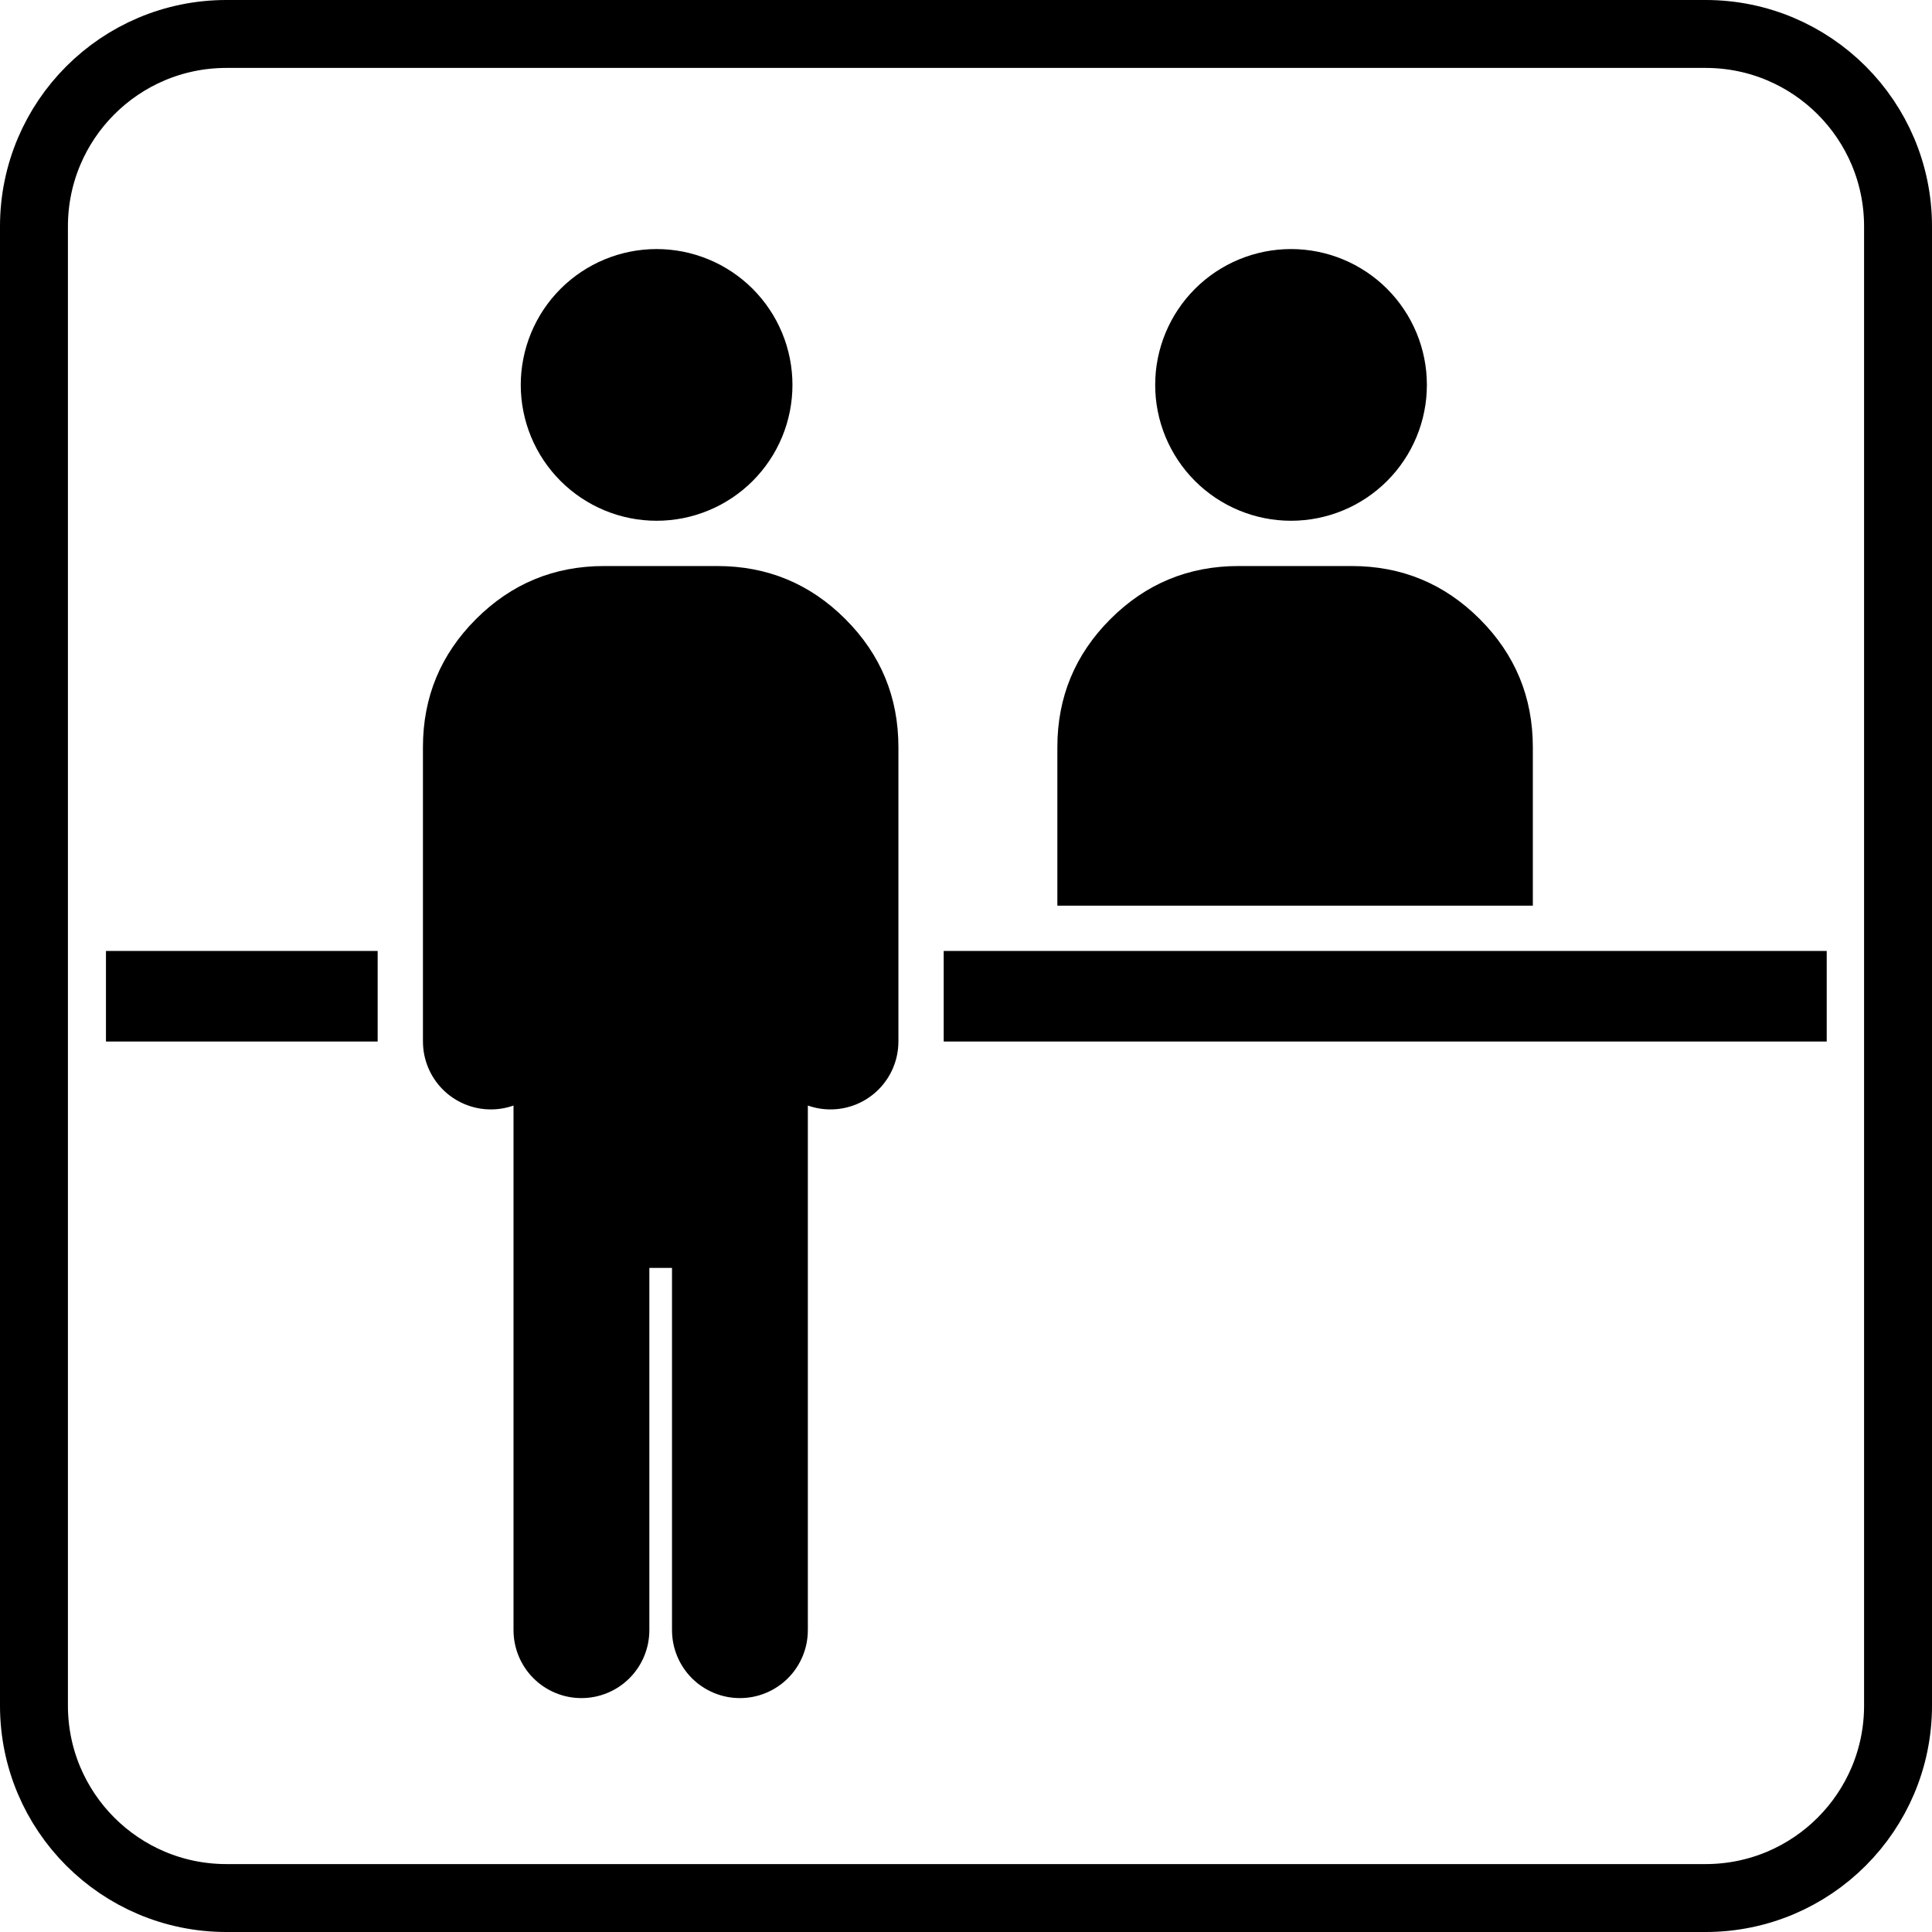
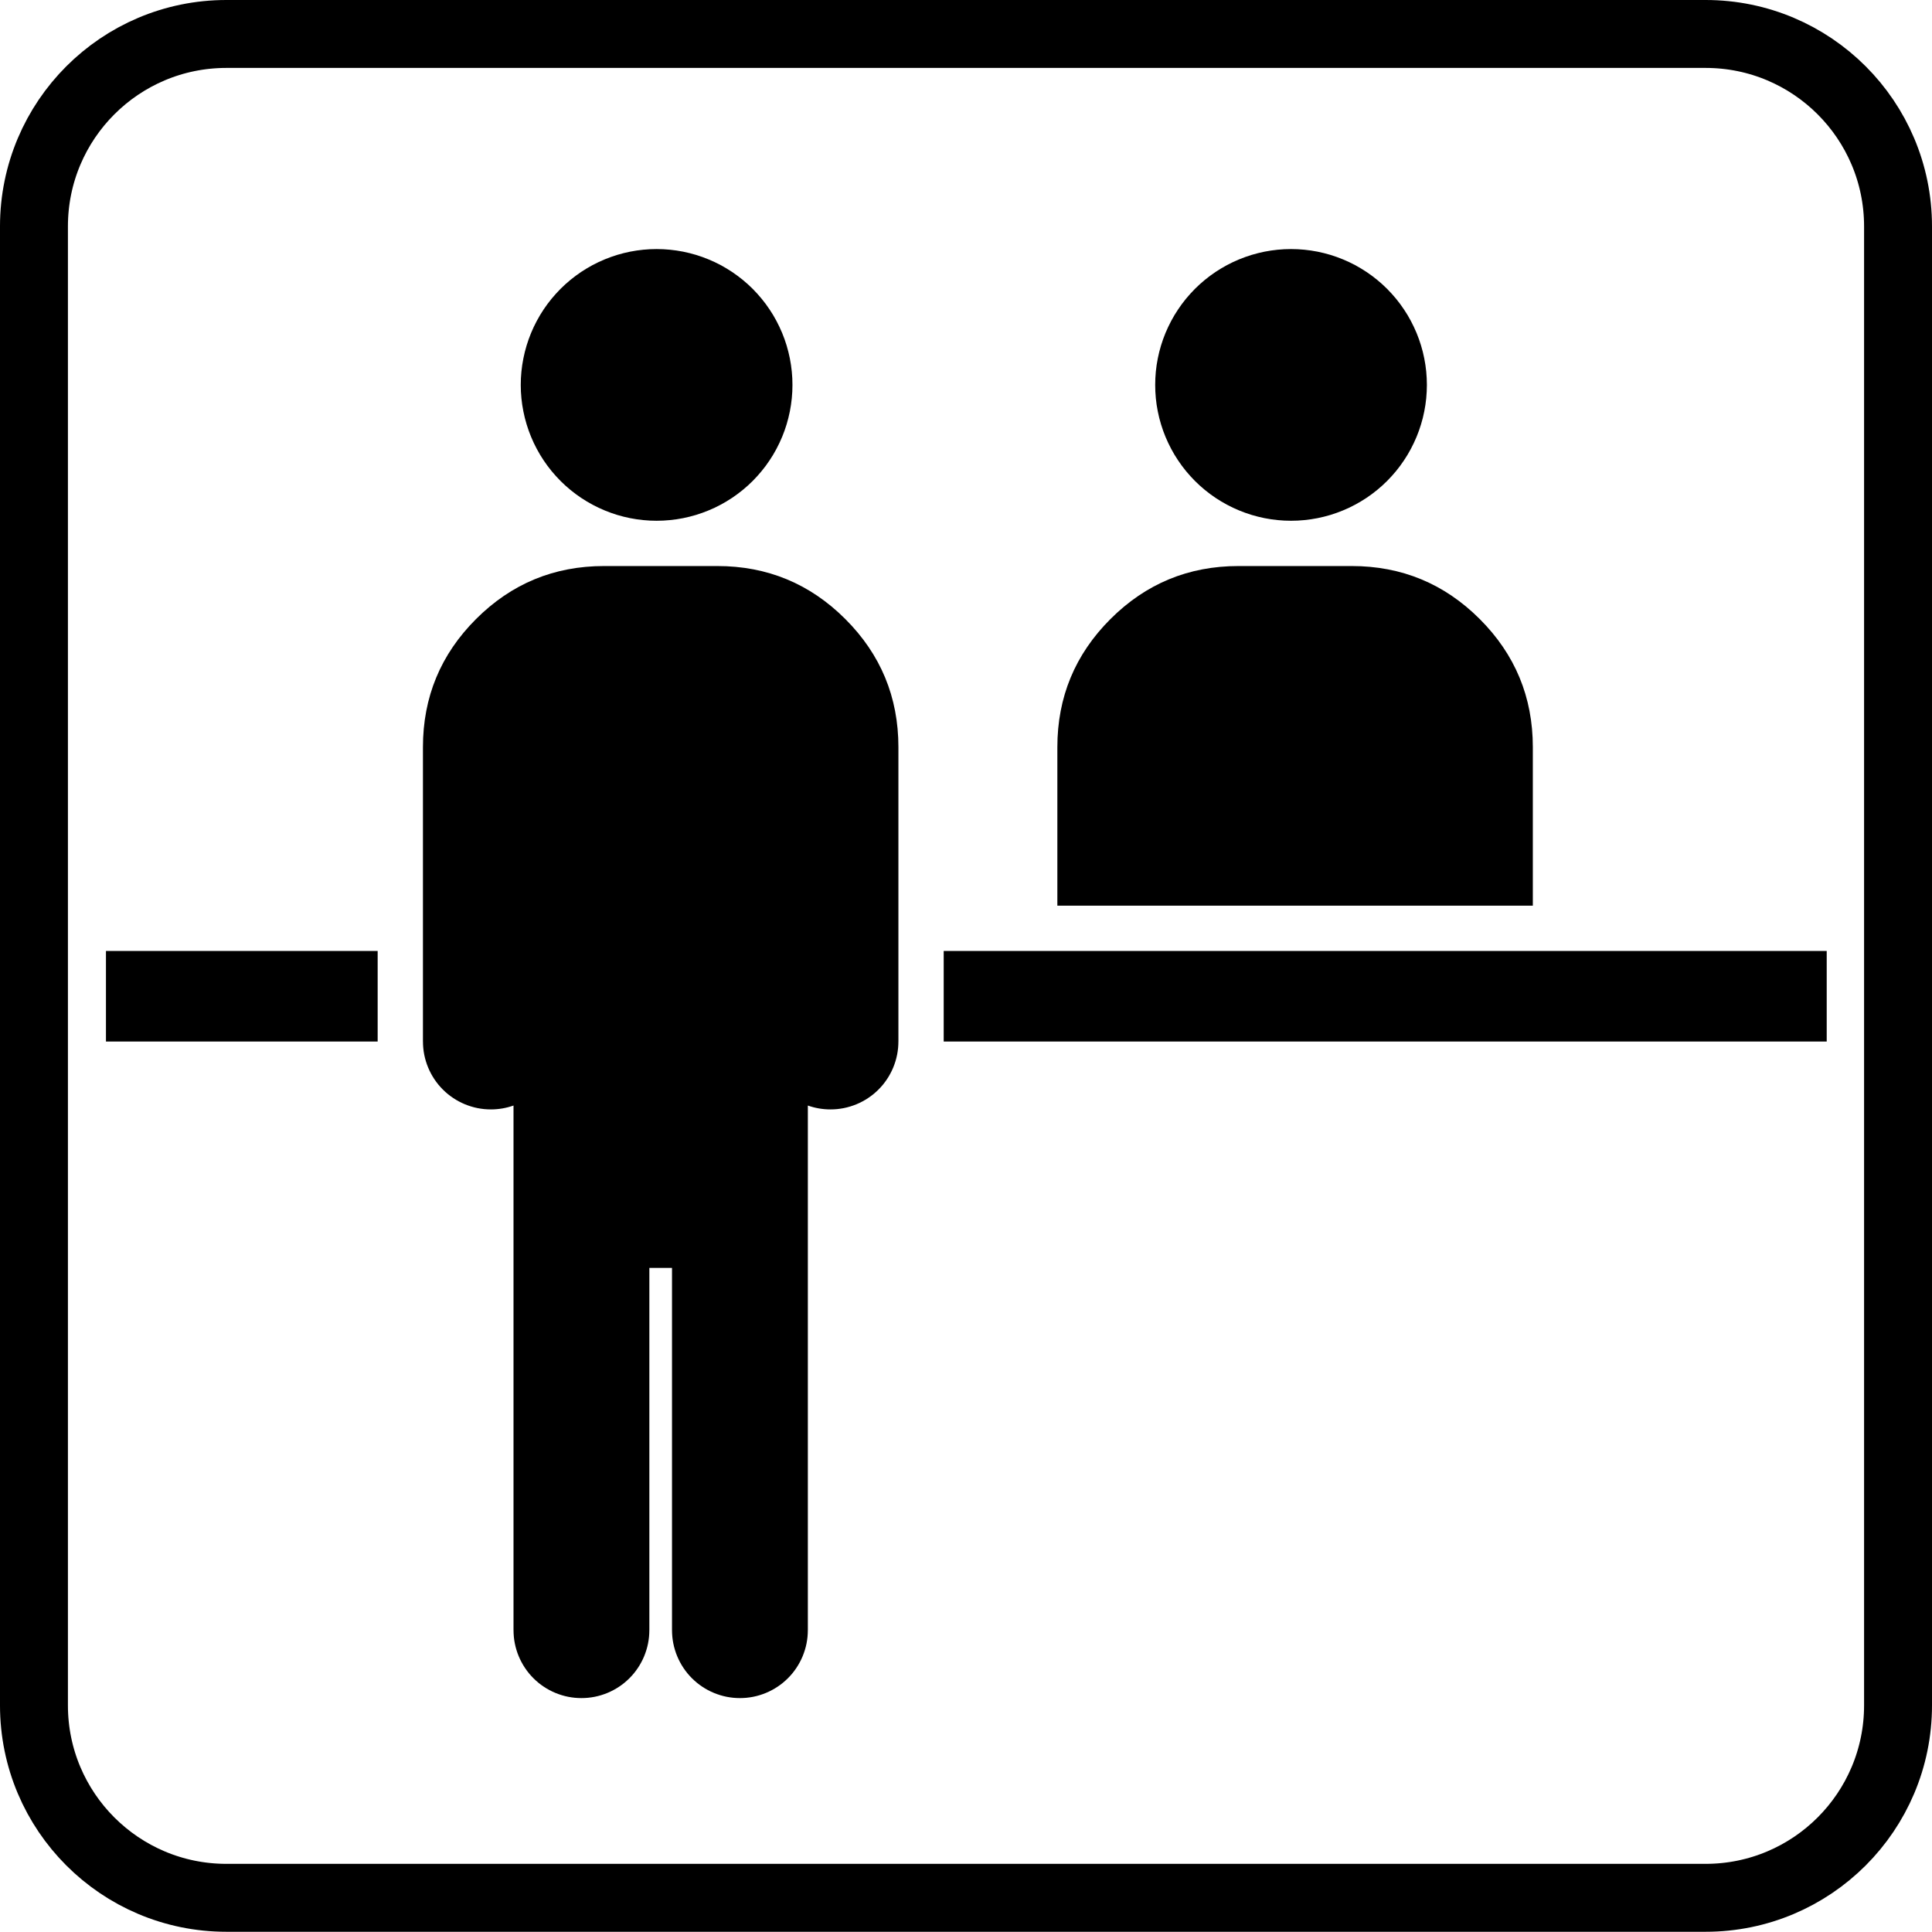
<svg xmlns="http://www.w3.org/2000/svg" viewBox="0 0 85.33 85.33">
  <defs>
    <clipPath id="master_svg0_78_1563">
      <rect x="0" y="0" width="85.33" height="85.33" rx="10" />
    </clipPath>
-     <clipPath id="master_svg1_79_0824">
-       <rect x="103.33" y="-2" width="89.33" height="89.33" rx="12" />
+     <clipPath id="master_svg1_79_1151">
+       <rect x="101.83" y="-3.5" width="92.33" height="92.33" rx="13.5" />
    </clipPath>
-     <clipPath id="master_svg2_79_0849">
-       <rect x="111" y="11.297" width="59.2" height="59.2" rx="0" />
+     <clipPath id="master_svg2_78_1937">
+       <rect x="206.66" y="-4" width="93.33" height="93.33" rx="14" />
    </clipPath>
-     <clipPath id="master_svg3_79_0856">
-       <rect x="208.66" y="-2" width="89.33" height="89.33" rx="12" />
+     <clipPath id="master_svg3_78_1973">
+       <rect x="311.99" y="-4" width="93.33" height="93.33" rx="14" />
    </clipPath>
-     <clipPath id="master_svg4_79_0884">
-       <rect x="285.031" y="10.792" width="59.626" height="59.626" rx="0" />
+     <clipPath id="master_svg4_79_0744">
+       <rect x="418.32" y="-3" width="91.33" height="91.33" rx="13" />
    </clipPath>
-     <clipPath id="master_svg5_79_0893">
-       <rect x="313.99" y="-2" width="89.33" height="89.33" rx="12" />
-     </clipPath>
-     <clipPath id="master_svg6_79_0949">
-       <rect x="419.32" y="-2" width="89.33" height="89.33" rx="12" />
-     </clipPath>
-     <clipPath id="master_svg7_79_0965">
-       <rect x="444" y="27" width="34" height="34" rx="0" />
-     </clipPath>
-     <clipPath id="master_svg8_78_2112">
+     <clipPath id="master_svg5_78_2028">
      <rect x="523.65" y="-3" width="91.33" height="91.33" rx="13" />
    </clipPath>
-     <clipPath id="master_svg9_79_0768">
-       <rect x="-3" y="102.33" width="91.33" height="91.33" rx="13" />
+     <clipPath id="master_svg6_79_1021">
+       <rect x="627.98" y="-4" width="93.33" height="93.33" rx="14" />
    </clipPath>
-     <clipPath id="master_svga_79_0785">
+     <clipPath id="master_svg7_79_1021">
+       <rect x="631.98" y="0" width="85.33" height="85.33" rx="10" />
+     </clipPath>
+     <mask id="master_svg8_79_1028" style="mask-type:alpha" maskUnits="userSpaceOnUse" x="666.65" y="2" width="50" height="50">
+       <path d="M666.65,13.905L704.745,52L716.65,25.81L711.888,2L680.936,4.381L666.65,13.905Z" fill="currentColor" fill-opacity="1" />
+     </mask>
+     <clipPath id="master_svg9_78_1954">
+       <rect x="737.31" y="0" width="85.33" height="85.33" rx="10" />
+     </clipPath>
+     <clipPath id="master_svga_85_0796">
+       <rect x="-3.5" y="101.83" width="92.33" height="92.33" rx="13.5" />
+     </clipPath>
+     <clipPath id="master_svgb_79_0768">
      <rect x="102.33" y="102.33" width="91.33" height="91.33" rx="13" />
    </clipPath>
-     <clipPath id="master_svgb_79_0802">
+     <clipPath id="master_svgc_85_0929">
      <rect x="207.66" y="102.33" width="91.33" height="91.33" rx="13" />
    </clipPath>
-     <clipPath id="master_svgc_79_1151">
-       <rect x="312.49" y="101.83" width="92.33" height="92.33" rx="13.5" />
+     <clipPath id="master_svgd_85_0969">
+       <rect x="312.99" y="102.33" width="91.33" height="91.33" rx="13" />
    </clipPath>
-     <clipPath id="master_svgd_79_0990">
-       <rect x="419.32" y="103.33" width="89.33" height="89.33" rx="12" />
+     <clipPath id="master_svge_85_1085">
+       <rect x="418.32" y="102.33" width="91.33" height="91.33" rx="13" />
    </clipPath>
-     <clipPath id="master_svge_78_1937">
-       <rect x="522.65" y="101.33" width="93.33" height="93.33" rx="14" />
+     <clipPath id="master_svgf_85_1048">
+       <rect x="526.65" y="105.33" width="85.33" height="85.33" rx="10" />
    </clipPath>
-     <clipPath id="master_svgf_78_1973">
-       <rect x="-4" y="206.66" width="93.33" height="93.33" rx="14" />
+     <clipPath id="master_svgg_79_0949">
+       <rect x="627.98" y="101.33" width="93.33" height="93.33" rx="14" />
    </clipPath>
-     <clipPath id="master_svgg_79_0744">
-       <rect x="102.33" y="207.66" width="91.33" height="91.33" rx="13" />
+     <clipPath id="master_svgh_79_0990">
+       <rect x="735.31" y="103.33" width="89.33" height="89.33" rx="12" />
    </clipPath>
-     <clipPath id="master_svgh_78_2028">
-       <rect x="207.66" y="207.66" width="91.33" height="91.33" rx="13" />
+     <clipPath id="master_svgi_85_1121">
+       <rect x="-2" y="208.66" width="89.33" height="89.33" rx="12" />
    </clipPath>
-     <clipPath id="master_svgi_79_1021">
-       <rect x="311.99" y="206.66" width="93.33" height="93.33" rx="14" />
+     <clipPath id="master_svgj_79_0893">
+       <rect x="103.33" y="208.66" width="89.33" height="89.33" rx="12" />
    </clipPath>
-     <clipPath id="master_svgj_79_1021">
-       <rect x="315.99" y="210.66" width="85.33" height="85.33" rx="10" />
+     <clipPath id="master_svgk_81_0795">
+       <rect x="208.66" y="208.66" width="89.33" height="89.33" rx="12" />
    </clipPath>
-     <mask id="master_svgk_79_1028" style="mask-type:alpha" maskUnits="userSpaceOnUse" x="350.66" y="212.66" width="50" height="50">
-       <path d="M350.66,224.565L388.755,262.66L400.66,236.47L395.898,212.66L364.946,215.041L350.66,224.565Z" fill="currentColor" fill-opacity="1" />
-     </mask>
-     <clipPath id="master_svgl_78_1954">
-       <rect x="421.32" y="210.66" width="85.33" height="85.33" rx="10" />
+     <clipPath id="master_svgl_79_0824">
+       <rect x="313.49" y="208.16" width="90.33" height="90.33" rx="12.5" />
+     </clipPath>
+     <clipPath id="master_svgm_87_0838">
+       <rect x="418.82" y="208.16" width="90.33" height="90.33" rx="12.5" />
+     </clipPath>
+     <clipPath id="master_svgn_87_0873">
+       <rect x="524.15" y="208.16" width="90.33" height="90.33" rx="12.5" />
    </clipPath>
  </defs>
-   <g transform="translate(-210.66 -210.66)">
-     <g clip-path="url(#master_svgh_78_2028)">
+   <g transform="translate(-526.65 -0)">
+     <g clip-path="url(#master_svg5_78_2028)">
      <g>
-         <path d="M239.66,233.66Q239.808,233.66,239.955,233.653Q240.102,233.646,240.248,233.631Q240.395,233.617,240.541,233.595Q240.686,233.573,240.831,233.545Q240.975,233.516,241.118,233.48Q241.261,233.444,241.402,233.402Q241.543,233.359,241.682,233.309Q241.82,233.26,241.956,233.203Q242.092,233.147,242.226,233.084Q242.359,233.021,242.489,232.952Q242.619,232.882,242.745,232.806Q242.871,232.731,242.994,232.649Q243.116,232.567,243.234,232.479Q243.353,232.391,243.467,232.298Q243.58,232.205,243.69,232.106Q243.799,232.007,243.903,231.903Q244.007,231.798,244.106,231.689Q244.205,231.58,244.298,231.466Q244.392,231.352,244.48,231.234Q244.567,231.116,244.649,230.993Q244.731,230.871,244.807,230.745Q244.882,230.618,244.952,230.488Q245.021,230.358,245.084,230.225Q245.147,230.092,245.204,229.956Q245.26,229.82,245.31,229.681Q245.359,229.543,245.402,229.402Q245.445,229.261,245.48,229.118Q245.516,228.975,245.545,228.831Q245.574,228.686,245.595,228.54Q245.617,228.395,245.631,228.248Q245.646,228.101,245.653,227.954Q245.66,227.807,245.66,227.66Q245.66,227.513,245.653,227.366Q245.646,227.218,245.631,227.072Q245.617,226.925,245.595,226.78Q245.574,226.634,245.545,226.489Q245.516,226.345,245.48,226.202Q245.445,226.059,245.402,225.918Q245.359,225.777,245.31,225.639Q245.26,225.5,245.204,225.364Q245.147,225.228,245.084,225.095Q245.021,224.961,244.952,224.832Q244.882,224.702,244.807,224.575Q244.731,224.449,244.649,224.327Q244.567,224.204,244.48,224.086Q244.392,223.967,244.298,223.854Q244.205,223.74,244.106,223.631Q244.007,223.521,243.903,223.417Q243.799,223.313,243.69,223.214Q243.58,223.115,243.467,223.022Q243.353,222.928,243.234,222.841Q243.116,222.753,242.994,222.671Q242.871,222.589,242.745,222.514Q242.619,222.438,242.489,222.368Q242.359,222.299,242.226,222.236Q242.092,222.173,241.956,222.117Q241.82,222.06,241.682,222.011Q241.543,221.961,241.402,221.918Q241.261,221.876,241.118,221.84Q240.975,221.804,240.831,221.775Q240.686,221.747,240.541,221.725Q240.395,221.703,240.248,221.689Q240.102,221.674,239.955,221.667Q239.808,221.66,239.66,221.66Q239.513,221.66,239.366,221.667Q239.219,221.674,239.072,221.689Q238.926,221.703,238.78,221.725Q238.634,221.747,238.49,221.775Q238.345,221.804,238.202,221.84Q238.06,221.876,237.919,221.918Q237.778,221.961,237.639,222.011Q237.5,222.06,237.364,222.117Q237.228,222.173,237.095,222.236Q236.962,222.299,236.832,222.368Q236.702,222.438,236.576,222.514Q236.449,222.589,236.327,222.671Q236.204,222.753,236.086,222.841Q235.968,222.928,235.854,223.022Q235.74,223.115,235.631,223.214Q235.522,223.313,235.418,223.417Q235.313,223.521,235.215,223.631Q235.116,223.74,235.022,223.854Q234.929,223.967,234.841,224.086Q234.753,224.204,234.671,224.327Q234.59,224.449,234.514,224.575Q234.438,224.702,234.369,224.832Q234.299,224.961,234.236,225.095Q234.173,225.228,234.117,225.364Q234.061,225.5,234.011,225.639Q233.961,225.777,233.919,225.918Q233.876,226.059,233.84,226.202Q233.804,226.345,233.776,226.489Q233.747,226.634,233.725,226.78Q233.704,226.925,233.689,227.072Q233.675,227.218,233.667,227.366Q233.66,227.513,233.66,227.66Q233.66,227.807,233.667,227.954Q233.675,228.101,233.689,228.248Q233.704,228.395,233.725,228.54Q233.747,228.686,233.776,228.831Q233.804,228.975,233.84,229.118Q233.876,229.261,233.919,229.402Q233.961,229.543,234.011,229.681Q234.061,229.82,234.117,229.956Q234.173,230.092,234.236,230.225Q234.299,230.358,234.369,230.488Q234.438,230.618,234.514,230.745Q234.59,230.871,234.671,230.993Q234.753,231.116,234.841,231.234Q234.929,231.352,235.022,231.466Q235.116,231.58,235.215,231.689Q235.313,231.798,235.418,231.903Q235.522,232.007,235.631,232.106Q235.74,232.205,235.854,232.298Q235.968,232.391,236.086,232.479Q236.204,232.567,236.327,232.649Q236.449,232.731,236.576,232.806Q236.702,232.882,236.832,232.952Q236.962,233.021,237.095,233.084Q237.228,233.147,237.364,233.203Q237.5,233.26,237.639,233.309Q237.778,233.359,237.919,233.402Q238.06,233.444,238.202,233.48Q238.345,233.516,238.49,233.545Q238.634,233.573,238.78,233.595Q238.926,233.617,239.072,233.631Q239.219,233.646,239.366,233.653Q239.513,233.66,239.66,233.66ZM247.34,259.659Q246.825,259.659,246.34,259.488L246.34,282.66L246.339,282.66Q246.339,282.807,246.325,282.954Q246.31,283.101,246.282,283.245Q246.253,283.39,246.21,283.531Q246.167,283.672,246.111,283.808Q246.055,283.944,245.985,284.074Q245.916,284.204,245.834,284.326Q245.752,284.449,245.659,284.563Q245.565,284.677,245.461,284.781Q245.357,284.885,245.243,284.979Q245.129,285.072,245.006,285.154Q244.884,285.236,244.754,285.305Q244.624,285.375,244.488,285.431Q244.352,285.487,244.211,285.53Q244.07,285.573,243.925,285.602Q243.781,285.63,243.634,285.645Q243.487,285.659,243.34,285.659Q243.193,285.659,243.046,285.645Q242.899,285.63,242.755,285.602Q242.61,285.573,242.469,285.53Q242.328,285.487,242.192,285.431Q242.056,285.375,241.926,285.305Q241.796,285.236,241.674,285.154Q241.551,285.072,241.437,284.979Q241.323,284.885,241.219,284.781Q241.115,284.677,241.021,284.563Q240.928,284.449,240.846,284.326Q240.764,284.204,240.695,284.074Q240.625,283.944,240.569,283.808Q240.512,283.672,240.47,283.531Q240.427,283.39,240.398,283.245Q240.369,283.101,240.355,282.954Q240.341,282.807,240.341,282.66L240.34,282.66L240.34,266.66L239.34,266.66L239.34,282.66L239.339,282.66Q239.339,282.807,239.325,282.954Q239.31,283.101,239.282,283.245Q239.253,283.39,239.21,283.531Q239.167,283.672,239.111,283.808Q239.055,283.944,238.985,284.074Q238.916,284.204,238.834,284.326Q238.752,284.449,238.659,284.563Q238.565,284.677,238.461,284.781Q238.357,284.885,238.243,284.979Q238.129,285.072,238.006,285.154Q237.884,285.236,237.754,285.305Q237.624,285.375,237.488,285.431Q237.352,285.487,237.211,285.53Q237.07,285.573,236.925,285.602Q236.781,285.63,236.634,285.645Q236.487,285.659,236.34,285.659Q236.193,285.659,236.046,285.645Q235.899,285.63,235.755,285.602Q235.61,285.573,235.469,285.53Q235.328,285.487,235.192,285.431Q235.056,285.375,234.926,285.305Q234.796,285.236,234.674,285.154Q234.551,285.072,234.437,284.979Q234.323,284.885,234.219,284.781Q234.115,284.677,234.021,284.563Q233.928,284.449,233.846,284.326Q233.764,284.204,233.695,284.074Q233.625,283.944,233.569,283.808Q233.512,283.672,233.47,283.531Q233.427,283.39,233.398,283.245Q233.369,283.101,233.355,282.954Q233.341,282.807,233.341,282.66L233.34,282.66L233.34,266.66L233.34,259.488Q232.855,259.659,232.34,259.659Q232.193,259.659,232.046,259.645Q231.899,259.63,231.755,259.602Q231.61,259.573,231.469,259.53Q231.328,259.487,231.192,259.431Q231.056,259.375,230.926,259.305Q230.796,259.236,230.674,259.154Q230.551,259.072,230.437,258.979Q230.323,258.885,230.219,258.781Q230.115,258.677,230.021,258.563Q229.928,258.449,229.846,258.326Q229.764,258.204,229.695,258.074Q229.625,257.944,229.569,257.808Q229.512,257.672,229.47,257.531Q229.427,257.39,229.398,257.245Q229.369,257.101,229.355,256.954Q229.341,256.807,229.341,256.66L229.34,256.66L229.34,243.66Q229.34,240.346,231.683,238.003Q234.026,235.66,237.34,235.66L242.34,235.66Q245.654,235.66,247.997,238.003Q250.34,240.346,250.34,243.66L250.34,256.66L250.339,256.66Q250.339,256.807,250.325,256.954Q250.31,257.101,250.282,257.245Q250.253,257.39,250.21,257.531Q250.167,257.672,250.111,257.808Q250.055,257.944,249.985,258.074Q249.916,258.204,249.834,258.326Q249.752,258.449,249.659,258.563Q249.565,258.677,249.461,258.781Q249.357,258.885,249.243,258.979Q249.129,259.072,249.006,259.154Q248.884,259.236,248.754,259.305Q248.624,259.375,248.488,259.431Q248.352,259.487,248.211,259.53Q248.07,259.573,247.925,259.602Q247.781,259.63,247.634,259.645Q247.487,259.659,247.34,259.659Z" fill-rule="evenodd" fill="currentColor" fill-opacity="1" />
+         <path d="M555.65,23Q555.798,23,555.945,22.993Q556.092,22.986,556.238,22.971Q556.385,22.957,556.531,22.935Q556.676,22.913,556.821,22.885Q556.965,22.856,557.108,22.82Q557.251,22.784,557.392,22.742Q557.533,22.699,557.672,22.649Q557.81,22.6,557.946,22.543Q558.082,22.487,558.216,22.424Q558.349,22.361,558.479,22.291Q558.609,22.222,558.735,22.146Q558.861,22.071,558.984,21.989Q559.106,21.907,559.224,21.819Q559.343,21.731,559.457,21.638Q559.57,21.545,559.68,21.446Q559.789,21.347,559.893,21.243Q559.997,21.138,560.096,21.029Q560.195,20.92,560.288,20.806Q560.382,20.692,560.47,20.574Q560.557,20.456,560.639,20.333Q560.721,20.211,560.797,20.085Q560.872,19.958,560.942,19.828Q561.011,19.698,561.074,19.565Q561.137,19.432,561.194,19.296Q561.25,19.16,561.3,19.021Q561.349,18.883,561.392,18.742Q561.435,18.601,561.47,18.458Q561.506,18.315,561.535,18.171Q561.564,18.026,561.585,17.88Q561.607,17.735,561.621,17.588Q561.636,17.441,561.643,17.294Q561.65,17.147,561.65,17Q561.65,16.853,561.643,16.706Q561.636,16.558,561.621,16.412Q561.607,16.265,561.585,16.12Q561.564,15.974,561.535,15.829Q561.506,15.685,561.47,15.542Q561.435,15.399,561.392,15.258Q561.349,15.117,561.3,14.979Q561.25,14.84,561.194,14.704Q561.137,14.568,561.074,14.435Q561.011,14.301,560.942,14.172Q560.872,14.042,560.797,13.915Q560.721,13.789,560.639,13.667Q560.557,13.544,560.47,13.426Q560.382,13.307,560.288,13.194Q560.195,13.08,560.096,12.971Q559.997,12.861,559.893,12.757Q559.789,12.653,559.68,12.554Q559.57,12.455,559.457,12.362Q559.343,12.268,559.224,12.181Q559.106,12.093,558.984,12.011Q558.861,11.929,558.735,11.854Q558.609,11.778,558.479,11.708Q558.349,11.639,558.216,11.576Q558.082,11.513,557.946,11.457Q557.81,11.4,557.672,11.351Q557.533,11.301,557.392,11.258Q557.251,11.216,557.108,11.18Q556.965,11.144,556.821,11.115Q556.676,11.087,556.531,11.065Q556.385,11.043,556.238,11.029Q556.092,11.014,555.945,11.007Q555.798,11,555.65,11Q555.503,11,555.356,11.007Q555.209,11.014,555.062,11.029Q554.916,11.043,554.77,11.065Q554.624,11.087,554.48,11.115Q554.335,11.144,554.192,11.18Q554.05,11.216,553.909,11.258Q553.768,11.301,553.629,11.351Q553.49,11.4,553.354,11.457Q553.218,11.513,553.085,11.576Q552.952,11.639,552.822,11.708Q552.692,11.778,552.566,11.854Q552.439,11.929,552.317,12.011Q552.194,12.093,552.076,12.181Q551.958,12.268,551.844,12.362Q551.73,12.455,551.621,12.554Q551.512,12.653,551.408,12.757Q551.303,12.861,551.205,12.971Q551.106,13.08,551.012,13.194Q550.919,13.307,550.831,13.426Q550.743,13.544,550.661,13.667Q550.58,13.789,550.504,13.915Q550.428,14.042,550.359,14.172Q550.289,14.301,550.226,14.435Q550.163,14.568,550.107,14.704Q550.051,14.84,550.001,14.979Q549.951,15.117,549.909,15.258Q549.866,15.399,549.83,15.542Q549.794,15.685,549.766,15.829Q549.737,15.974,549.715,16.12Q549.694,16.265,549.679,16.412Q549.665,16.558,549.657,16.706Q549.65,16.853,549.65,17Q549.65,17.147,549.657,17.294Q549.665,17.441,549.679,17.588Q549.694,17.735,549.715,17.88Q549.737,18.026,549.766,18.171Q549.794,18.315,549.83,18.458Q549.866,18.601,549.909,18.742Q549.951,18.883,550.001,19.021Q550.051,19.16,550.107,19.296Q550.163,19.432,550.226,19.565Q550.289,19.698,550.359,19.828Q550.428,19.958,550.504,20.085Q550.58,20.211,550.661,20.333Q550.743,20.456,550.831,20.574Q550.919,20.692,551.012,20.806Q551.106,20.92,551.205,21.029Q551.303,21.138,551.408,21.243Q551.512,21.347,551.621,21.446Q551.73,21.545,551.844,21.638Q551.958,21.731,552.076,21.819Q552.194,21.907,552.317,21.989Q552.439,22.071,552.566,22.146Q552.692,22.222,552.822,22.291Q552.952,22.361,553.085,22.424Q553.218,22.487,553.354,22.543Q553.49,22.6,553.629,22.649Q553.768,22.699,553.909,22.742Q554.05,22.784,554.192,22.82Q554.335,22.856,554.48,22.885Q554.624,22.913,554.77,22.935Q554.916,22.957,555.062,22.971Q555.209,22.986,555.356,22.993Q555.503,23,555.65,23ZM563.33,48.999Q562.815,48.999,562.33,48.828L562.33,72L562.329,72Q562.329,72.147,562.315,72.294Q562.3,72.441,562.272,72.585Q562.243,72.73,562.2,72.871Q562.157,73.012,562.101,73.148Q562.045,73.284,561.975,73.414Q561.906,73.544,561.824,73.666Q561.742,73.789,561.649,73.903Q561.555,74.017,561.451,74.121Q561.347,74.225,561.233,74.319Q561.119,74.412,560.996,74.494Q560.874,74.576,560.744,74.645Q560.614,74.715,560.478,74.771Q560.342,74.827,560.201,74.87Q560.06,74.913,559.915,74.942Q559.771,74.97,559.624,74.985Q559.477,74.999,559.33,74.999Q559.183,74.999,559.036,74.985Q558.889,74.97,558.745,74.942Q558.6,74.913,558.459,74.87Q558.318,74.827,558.182,74.771Q558.046,74.715,557.916,74.645Q557.786,74.576,557.664,74.494Q557.541,74.412,557.427,74.319Q557.313,74.225,557.209,74.121Q557.105,74.017,557.011,73.903Q556.918,73.789,556.836,73.666Q556.754,73.544,556.685,73.414Q556.615,73.284,556.559,73.148Q556.502,73.012,556.46,72.871Q556.417,72.73,556.388,72.585Q556.359,72.441,556.345,72.294Q556.331,72.147,556.331,72L556.33,72L556.33,56L555.33,56L555.33,72L555.329,72Q555.329,72.147,555.315,72.294Q555.3,72.441,555.272,72.585Q555.243,72.73,555.2,72.871Q555.157,73.012,555.101,73.148Q555.045,73.284,554.975,73.414Q554.906,73.544,554.824,73.666Q554.742,73.789,554.649,73.903Q554.555,74.017,554.451,74.121Q554.347,74.225,554.233,74.319Q554.119,74.412,553.996,74.494Q553.874,74.576,553.744,74.645Q553.614,74.715,553.478,74.771Q553.342,74.827,553.201,74.87Q553.06,74.913,552.915,74.942Q552.771,74.97,552.624,74.985Q552.477,74.999,552.33,74.999Q552.183,74.999,552.036,74.985Q551.889,74.97,551.745,74.942Q551.6,74.913,551.459,74.87Q551.318,74.827,551.182,74.771Q551.046,74.715,550.916,74.645Q550.786,74.576,550.664,74.494Q550.541,74.412,550.427,74.319Q550.313,74.225,550.209,74.121Q550.105,74.017,550.011,73.903Q549.918,73.789,549.836,73.666Q549.754,73.544,549.685,73.414Q549.615,73.284,549.559,73.148Q549.502,73.012,549.46,72.871Q549.417,72.73,549.388,72.585Q549.359,72.441,549.345,72.294Q549.331,72.147,549.331,72L549.33,72L549.33,56L549.33,48.828Q548.845,48.999,548.33,48.999Q548.183,48.999,548.036,48.985Q547.889,48.97,547.745,48.942Q547.6,48.913,547.459,48.87Q547.318,48.827,547.182,48.771Q547.046,48.715,546.916,48.645Q546.786,48.576,546.664,48.494Q546.541,48.412,546.427,48.319Q546.313,48.225,546.209,48.121Q546.105,48.017,546.011,47.903Q545.918,47.789,545.836,47.666Q545.754,47.544,545.685,47.414Q545.615,47.284,545.559,47.148Q545.502,47.012,545.46,46.871Q545.417,46.73,545.388,46.585Q545.359,46.441,545.345,46.294Q545.331,46.147,545.331,46L545.33,46L545.33,33Q545.33,29.686,547.673,27.343Q550.016,25,553.33,25L558.33,25Q561.644,25,563.987,27.343Q566.33,29.686,566.33,33L566.33,46L566.329,46Q566.329,46.147,566.315,46.294Q566.3,46.441,566.272,46.585Q566.243,46.73,566.2,46.871Q566.157,47.012,566.101,47.148Q566.045,47.284,565.975,47.414Q565.906,47.544,565.824,47.666Q565.742,47.789,565.649,47.903Q565.555,48.017,565.451,48.121Q565.347,48.225,565.233,48.319Q565.119,48.412,564.996,48.494Q564.874,48.576,564.744,48.645Q564.614,48.715,564.478,48.771Q564.342,48.827,564.201,48.87Q564.06,48.913,563.915,48.942Q563.771,48.97,563.624,48.985Q563.477,48.999,563.33,48.999Z" fill-rule="evenodd" fill="currentColor" fill-opacity="1" />
      </g>
      <g>
-         <path d="M227.34,252.66L215.34,252.66L215.34,256.66L227.34,256.66L227.34,252.66ZM252.34,256.66L291.34,256.66L291.34,252.66L252.34,252.66L252.34,256.66Z" fill-rule="evenodd" fill="currentColor" fill-opacity="1" />
+         <path d="M543.33,42L531.33,42L531.33,46L543.33,46L543.33,42ZM568.33,46L607.33,46L607.33,42L568.33,42L568.33,46Z" fill-rule="evenodd" fill="currentColor" fill-opacity="1" />
      </g>
      <g>
-         <path d="M273.681,227.66Q273.681,227.807,273.673,227.954Q273.666,228.101,273.652,228.248Q273.637,228.395,273.616,228.54Q273.594,228.686,273.565,228.831Q273.537,228.975,273.501,229.118Q273.465,229.261,273.422,229.402Q273.379,229.543,273.33,229.681Q273.28,229.82,273.224,229.956Q273.167,230.092,273.104,230.225Q273.041,230.358,272.972,230.488Q272.903,230.618,272.827,230.745Q272.751,230.871,272.669,230.993Q272.588,231.116,272.5,231.234Q272.412,231.352,272.319,231.466Q272.225,231.58,272.126,231.689Q272.027,231.798,271.923,231.903Q271.819,232.007,271.71,232.106Q271.601,232.205,271.487,232.298Q271.373,232.391,271.255,232.479Q271.136,232.567,271.014,232.649Q270.891,232.731,270.765,232.806Q270.639,232.882,270.509,232.952Q270.379,233.021,270.246,233.084Q270.113,233.147,269.977,233.203Q269.841,233.26,269.702,233.309Q269.563,233.359,269.422,233.402Q269.281,233.444,269.138,233.48Q268.996,233.516,268.851,233.545Q268.707,233.573,268.561,233.595Q268.415,233.617,268.269,233.631Q268.122,233.646,267.975,233.653Q267.828,233.66,267.681,233.66Q267.533,233.66,267.386,233.653Q267.239,233.646,267.092,233.631Q266.946,233.617,266.8,233.595Q266.654,233.573,266.51,233.545Q266.366,233.516,266.223,233.48Q266.08,233.444,265.939,233.402Q265.798,233.359,265.659,233.309Q265.521,233.26,265.384,233.203Q265.248,233.147,265.115,233.084Q264.982,233.021,264.852,232.952Q264.722,232.882,264.596,232.806Q264.47,232.731,264.347,232.649Q264.225,232.567,264.106,232.479Q263.988,232.391,263.874,232.298Q263.76,232.205,263.651,232.106Q263.542,232.007,263.438,231.903Q263.334,231.798,263.235,231.689Q263.136,231.58,263.042,231.466Q262.949,231.352,262.861,231.234Q262.774,231.116,262.692,230.993Q262.61,230.871,262.534,230.745Q262.458,230.618,262.389,230.488Q262.32,230.358,262.257,230.225Q262.194,230.092,262.137,229.956Q262.081,229.82,262.031,229.681Q261.982,229.543,261.939,229.402Q261.896,229.261,261.86,229.118Q261.825,228.975,261.796,228.831Q261.767,228.686,261.745,228.54Q261.724,228.395,261.709,228.248Q261.695,228.101,261.688,227.954Q261.681,227.807,261.681,227.66Q261.681,227.513,261.688,227.366Q261.695,227.218,261.709,227.072Q261.724,226.925,261.745,226.78Q261.767,226.634,261.796,226.489Q261.825,226.345,261.86,226.202Q261.896,226.059,261.939,225.918Q261.982,225.777,262.031,225.639Q262.081,225.5,262.137,225.364Q262.194,225.228,262.257,225.095Q262.32,224.961,262.389,224.832Q262.458,224.702,262.534,224.575Q262.61,224.449,262.692,224.327Q262.774,224.204,262.861,224.086Q262.949,223.967,263.042,223.854Q263.136,223.74,263.235,223.631Q263.334,223.521,263.438,223.417Q263.542,223.313,263.651,223.214Q263.76,223.115,263.874,223.022Q263.988,222.928,264.106,222.841Q264.225,222.753,264.347,222.671Q264.47,222.589,264.596,222.514Q264.722,222.438,264.852,222.368Q264.982,222.299,265.115,222.236Q265.248,222.173,265.384,222.117Q265.521,222.06,265.659,222.011Q265.798,221.961,265.939,221.918Q266.08,221.876,266.223,221.84Q266.366,221.804,266.51,221.775Q266.654,221.747,266.8,221.725Q266.946,221.703,267.092,221.689Q267.239,221.674,267.386,221.667Q267.533,221.66,267.681,221.66Q267.828,221.66,267.975,221.667Q268.122,221.674,268.269,221.689Q268.415,221.703,268.561,221.725Q268.707,221.747,268.851,221.775Q268.996,221.804,269.138,221.84Q269.281,221.876,269.422,221.918Q269.563,221.961,269.702,222.011Q269.841,222.06,269.977,222.117Q270.113,222.173,270.246,222.236Q270.379,222.299,270.509,222.368Q270.639,222.438,270.765,222.514Q270.891,222.589,271.014,222.671Q271.136,222.753,271.255,222.841Q271.373,222.928,271.487,223.022Q271.601,223.115,271.71,223.214Q271.819,223.313,271.923,223.417Q272.027,223.521,272.126,223.631Q272.225,223.74,272.319,223.854Q272.412,223.967,272.5,224.086Q272.588,224.204,272.669,224.327Q272.751,224.449,272.827,224.575Q272.903,224.702,272.972,224.832Q273.041,224.961,273.104,225.095Q273.167,225.228,273.224,225.364Q273.28,225.5,273.33,225.639Q273.379,225.777,273.422,225.918Q273.465,226.059,273.501,226.202Q273.537,226.345,273.565,226.489Q273.594,226.634,273.616,226.78Q273.637,226.925,273.652,227.072Q273.666,227.218,273.673,227.366Q273.681,227.513,273.681,227.66ZM257.36,250.66L278.36,250.66L278.36,243.66Q278.36,240.346,276.017,238.003Q273.674,235.66,270.36,235.66L265.36,235.66Q262.047,235.66,259.703,238.003Q257.36,240.346,257.36,243.66L257.36,250.66Z" fill-rule="evenodd" fill="currentColor" fill-opacity="1" />
+         <path d="M589.671,17Q589.671,17.147,589.663,17.294Q589.656,17.441,589.642,17.588Q589.627,17.735,589.606,17.88Q589.584,18.026,589.555,18.171Q589.527,18.315,589.491,18.458Q589.455,18.601,589.412,18.742Q589.369,18.883,589.32,19.021Q589.27,19.16,589.214,19.296Q589.157,19.432,589.094,19.565Q589.031,19.698,588.962,19.828Q588.893,19.958,588.817,20.085Q588.741,20.211,588.659,20.333Q588.578,20.456,588.49,20.574Q588.402,20.692,588.309,20.806Q588.215,20.92,588.116,21.029Q588.017,21.138,587.913,21.243Q587.809,21.347,587.7,21.446Q587.591,21.545,587.477,21.638Q587.363,21.731,587.245,21.819Q587.126,21.907,587.004,21.989Q586.881,22.071,586.755,22.146Q586.629,22.222,586.499,22.291Q586.369,22.361,586.236,22.424Q586.103,22.487,585.967,22.543Q585.831,22.6,585.692,22.649Q585.553,22.699,585.412,22.742Q585.271,22.784,585.128,22.82Q584.986,22.856,584.841,22.885Q584.697,22.913,584.551,22.935Q584.405,22.957,584.259,22.971Q584.112,22.986,583.965,22.993Q583.818,23,583.671,23Q583.523,23,583.376,22.993Q583.229,22.986,583.082,22.971Q582.936,22.957,582.79,22.935Q582.644,22.913,582.5,22.885Q582.356,22.856,582.213,22.82Q582.07,22.784,581.929,22.742Q581.788,22.699,581.649,22.649Q581.511,22.6,581.374,22.543Q581.238,22.487,581.105,22.424Q580.972,22.361,580.842,22.291Q580.712,22.222,580.586,22.146Q580.46,22.071,580.337,21.989Q580.215,21.907,580.096,21.819Q579.978,21.731,579.864,21.638Q579.75,21.545,579.641,21.446Q579.532,21.347,579.428,21.243Q579.324,21.138,579.225,21.029Q579.126,20.92,579.032,20.806Q578.939,20.692,578.851,20.574Q578.764,20.456,578.682,20.333Q578.6,20.211,578.524,20.085Q578.448,19.958,578.379,19.828Q578.31,19.698,578.247,19.565Q578.184,19.432,578.127,19.296Q578.071,19.16,578.021,19.021Q577.972,18.883,577.929,18.742Q577.886,18.601,577.85,18.458Q577.815,18.315,577.786,18.171Q577.757,18.026,577.735,17.88Q577.714,17.735,577.699,17.588Q577.685,17.441,577.678,17.294Q577.671,17.147,577.671,17Q577.671,16.853,577.678,16.706Q577.685,16.558,577.699,16.412Q577.714,16.265,577.735,16.12Q577.757,15.974,577.786,15.829Q577.815,15.685,577.85,15.542Q577.886,15.399,577.929,15.258Q577.972,15.117,578.021,14.979Q578.071,14.84,578.127,14.704Q578.184,14.568,578.247,14.435Q578.31,14.301,578.379,14.172Q578.448,14.042,578.524,13.915Q578.6,13.789,578.682,13.667Q578.764,13.544,578.851,13.426Q578.939,13.307,579.032,13.194Q579.126,13.08,579.225,12.971Q579.324,12.861,579.428,12.757Q579.532,12.653,579.641,12.554Q579.75,12.455,579.864,12.362Q579.978,12.268,580.096,12.181Q580.215,12.093,580.337,12.011Q580.46,11.929,580.586,11.854Q580.712,11.778,580.842,11.708Q580.972,11.639,581.105,11.576Q581.238,11.513,581.374,11.457Q581.511,11.4,581.649,11.351Q581.788,11.301,581.929,11.258Q582.07,11.216,582.213,11.18Q582.356,11.144,582.5,11.115Q582.644,11.087,582.79,11.065Q582.936,11.043,583.082,11.029Q583.229,11.014,583.376,11.007Q583.523,11,583.671,11Q583.818,11,583.965,11.007Q584.112,11.014,584.259,11.029Q584.405,11.043,584.551,11.065Q584.697,11.087,584.841,11.115Q584.986,11.144,585.128,11.18Q585.271,11.216,585.412,11.258Q585.553,11.301,585.692,11.351Q585.831,11.4,585.967,11.457Q586.103,11.513,586.236,11.576Q586.369,11.639,586.499,11.708Q586.629,11.778,586.755,11.854Q586.881,11.929,587.004,12.011Q587.126,12.093,587.245,12.181Q587.363,12.268,587.477,12.362Q587.591,12.455,587.7,12.554Q587.809,12.653,587.913,12.757Q588.017,12.861,588.116,12.971Q588.215,13.08,588.309,13.194Q588.402,13.307,588.49,13.426Q588.578,13.544,588.659,13.667Q588.741,13.789,588.817,13.915Q588.893,14.042,588.962,14.172Q589.031,14.301,589.094,14.435Q589.157,14.568,589.214,14.704Q589.27,14.84,589.32,14.979Q589.369,15.117,589.412,15.258Q589.455,15.399,589.491,15.542Q589.527,15.685,589.555,15.829Q589.584,15.974,589.606,16.12Q589.627,16.265,589.642,16.412Q589.656,16.558,589.663,16.706Q589.671,16.853,589.671,17ZM573.35,40L594.35,40L594.35,33Q594.35,29.686,592.007,27.343Q589.664,25,586.35,25L581.35,25Q578.037,25,575.693,27.343Q573.35,29.686,573.35,33L573.35,40Z" fill-rule="evenodd" fill="currentColor" fill-opacity="1" />
      </g>
-       <rect x="212.16" y="212.16" width="82.33" height="82.33" rx="8.5" fill-opacity="0" stroke-opacity="1" stroke="currentColor" fill="none" stroke-width="3" />
    </g>
+     <rect x="528.15" y="1.5" width="82.33" height="82.32" rx="8.5" fill-opacity="0" stroke-opacity="1" stroke="currentColor" fill="none" stroke-width="3" />
  </g>
</svg>
